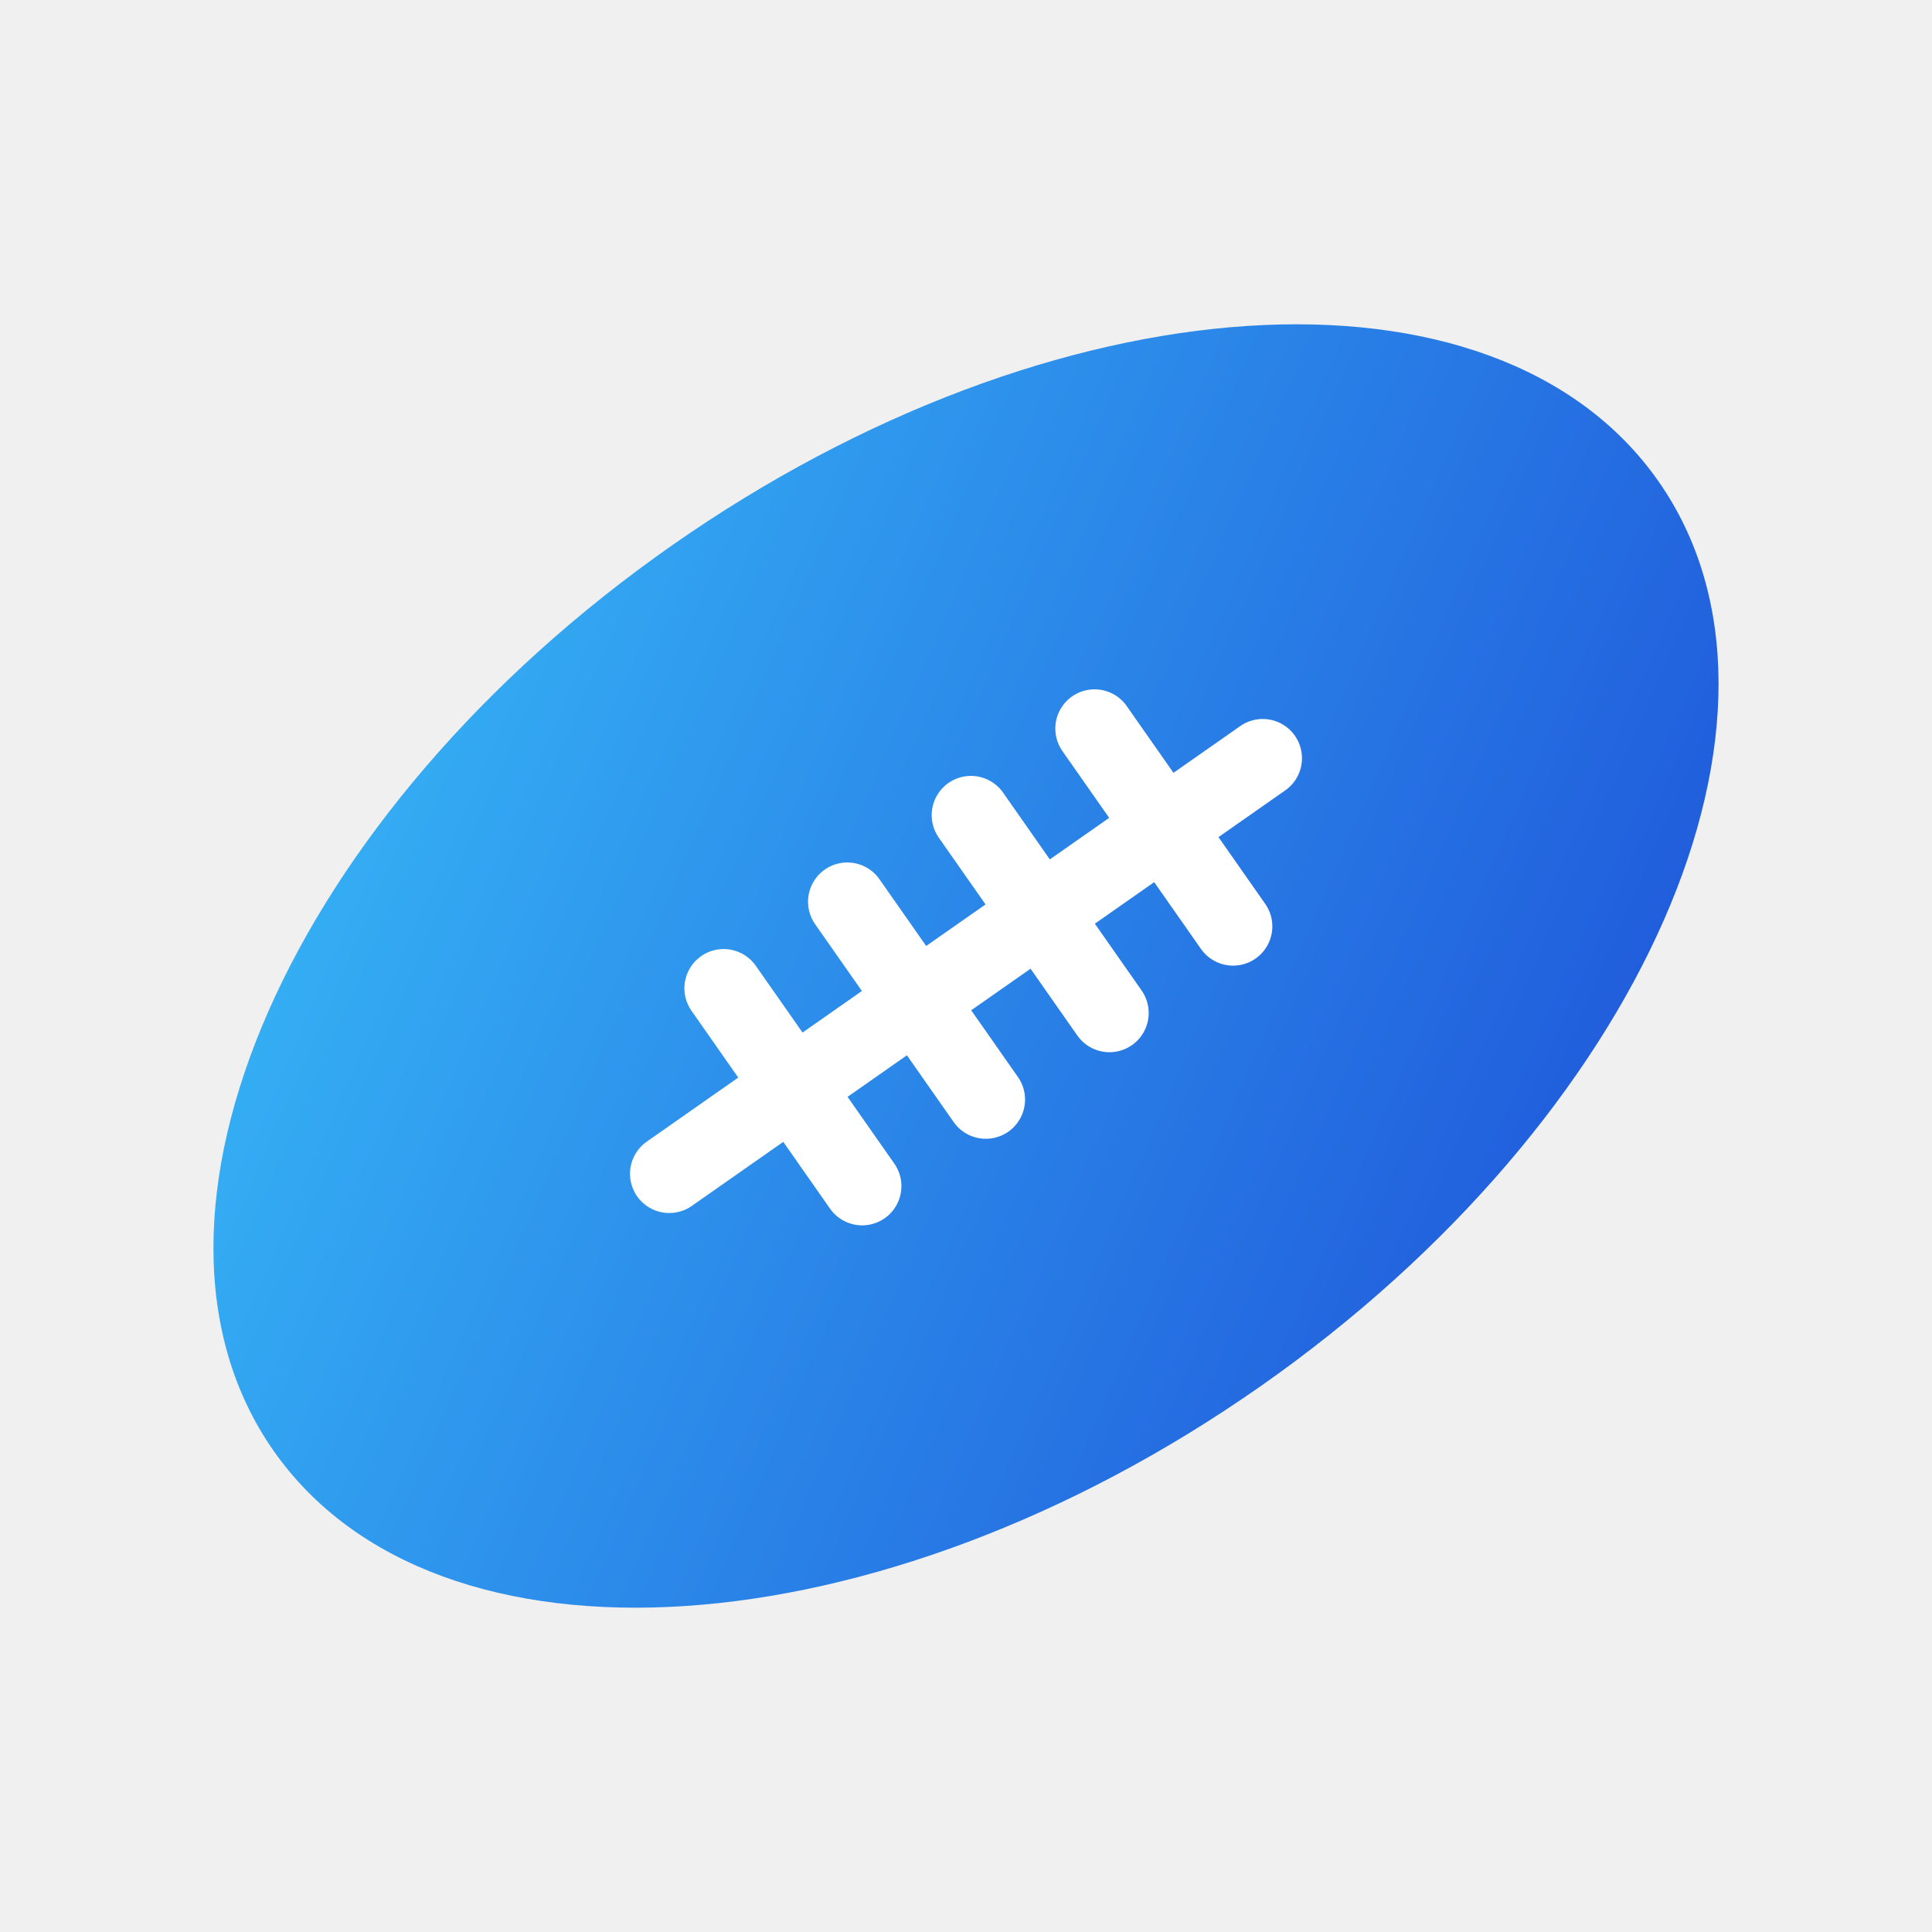
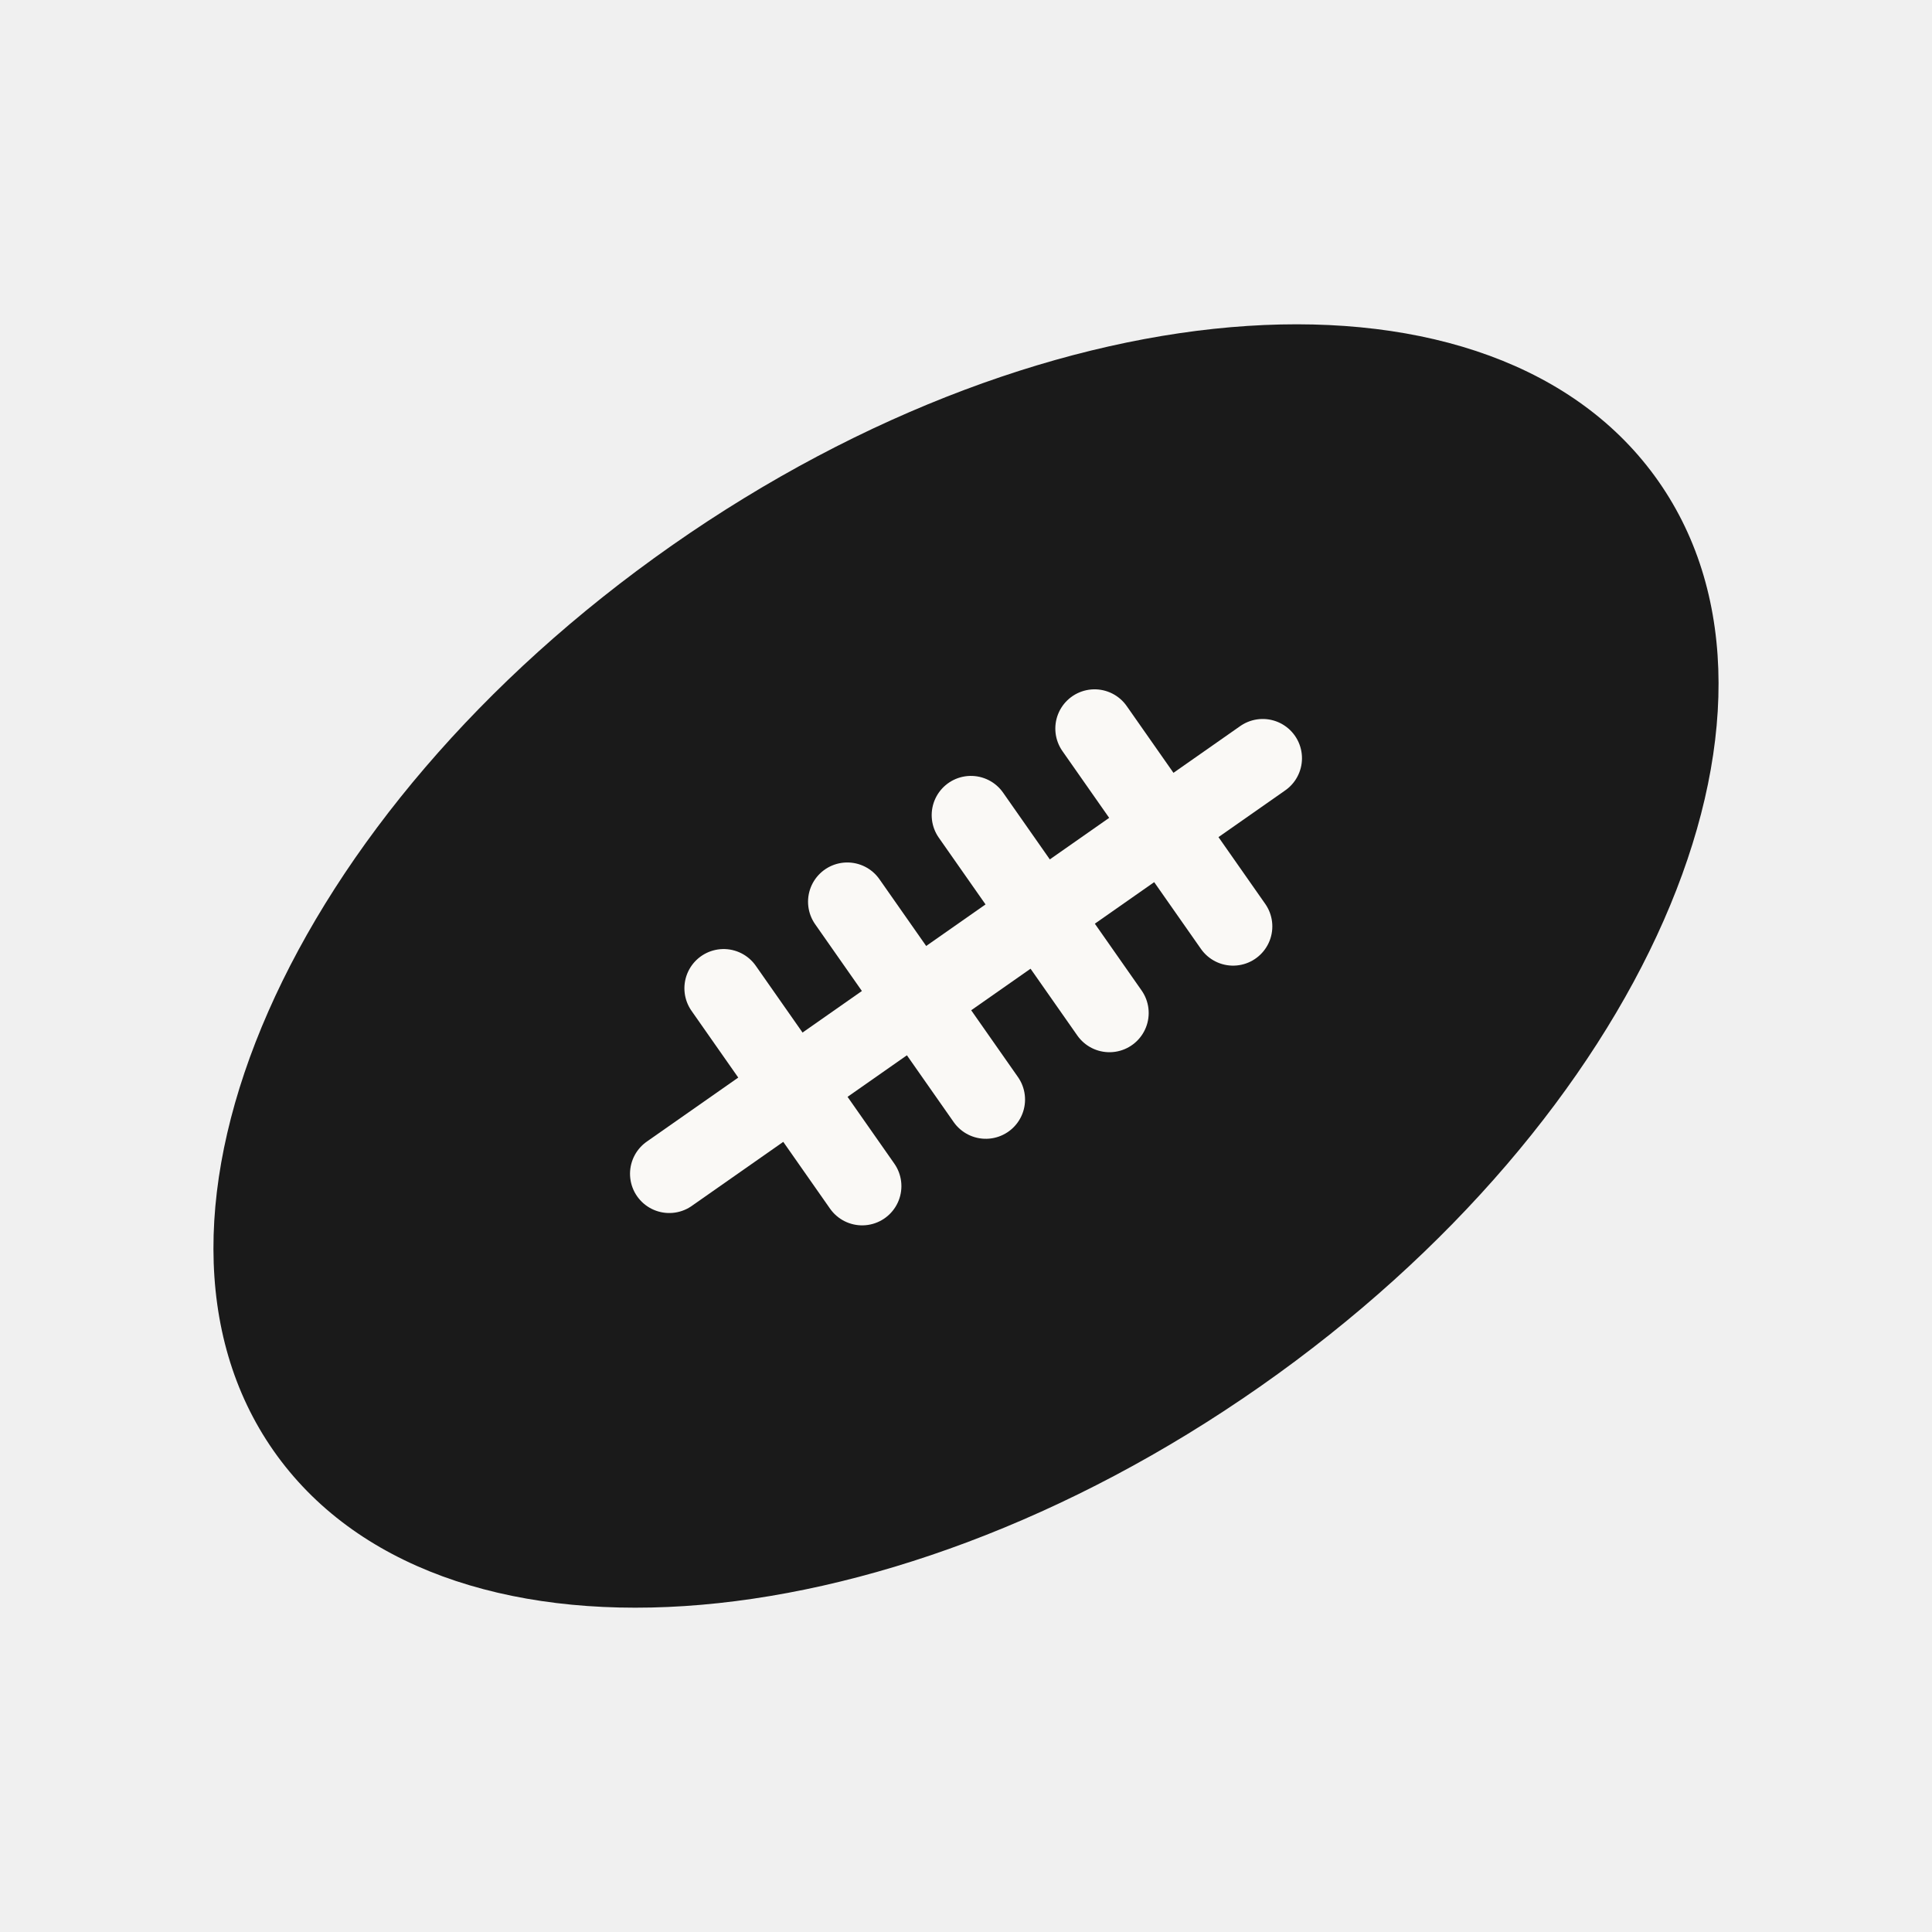
<svg xmlns="http://www.w3.org/2000/svg" viewBox="0 0 64 64">
-   <defs>
-     <linearGradient id="g" x1="0" y1="0" x2="1" y2="1">
-       <stop offset="0" stop-color="#38bdf8" />
-       <stop offset="1" stop-color="#1d4ed8" />
-     </linearGradient>
-   </defs>
-   <ellipse cx="32" cy="32" rx="28" ry="17" transform="rotate(-35 32 32)" fill="url(#g)" />
-   <g stroke="#fff" stroke-width="2.6" stroke-linecap="round" transform="rotate(-35 32 32)">
+   <ellipse cx="32" cy="32" rx="28" ry="17" transform="rotate(-35 32 32)" fill="#1a1a1a" />
+   <g stroke="#faf9f6" stroke-width="2.6" stroke-linecap="round" transform="rotate(-35 32 32)">
    <path d="M20 32h24" />
    <path d="M25 28v8M30 28v8M35 28v8M40 28v8" />
  </g>
</svg>
